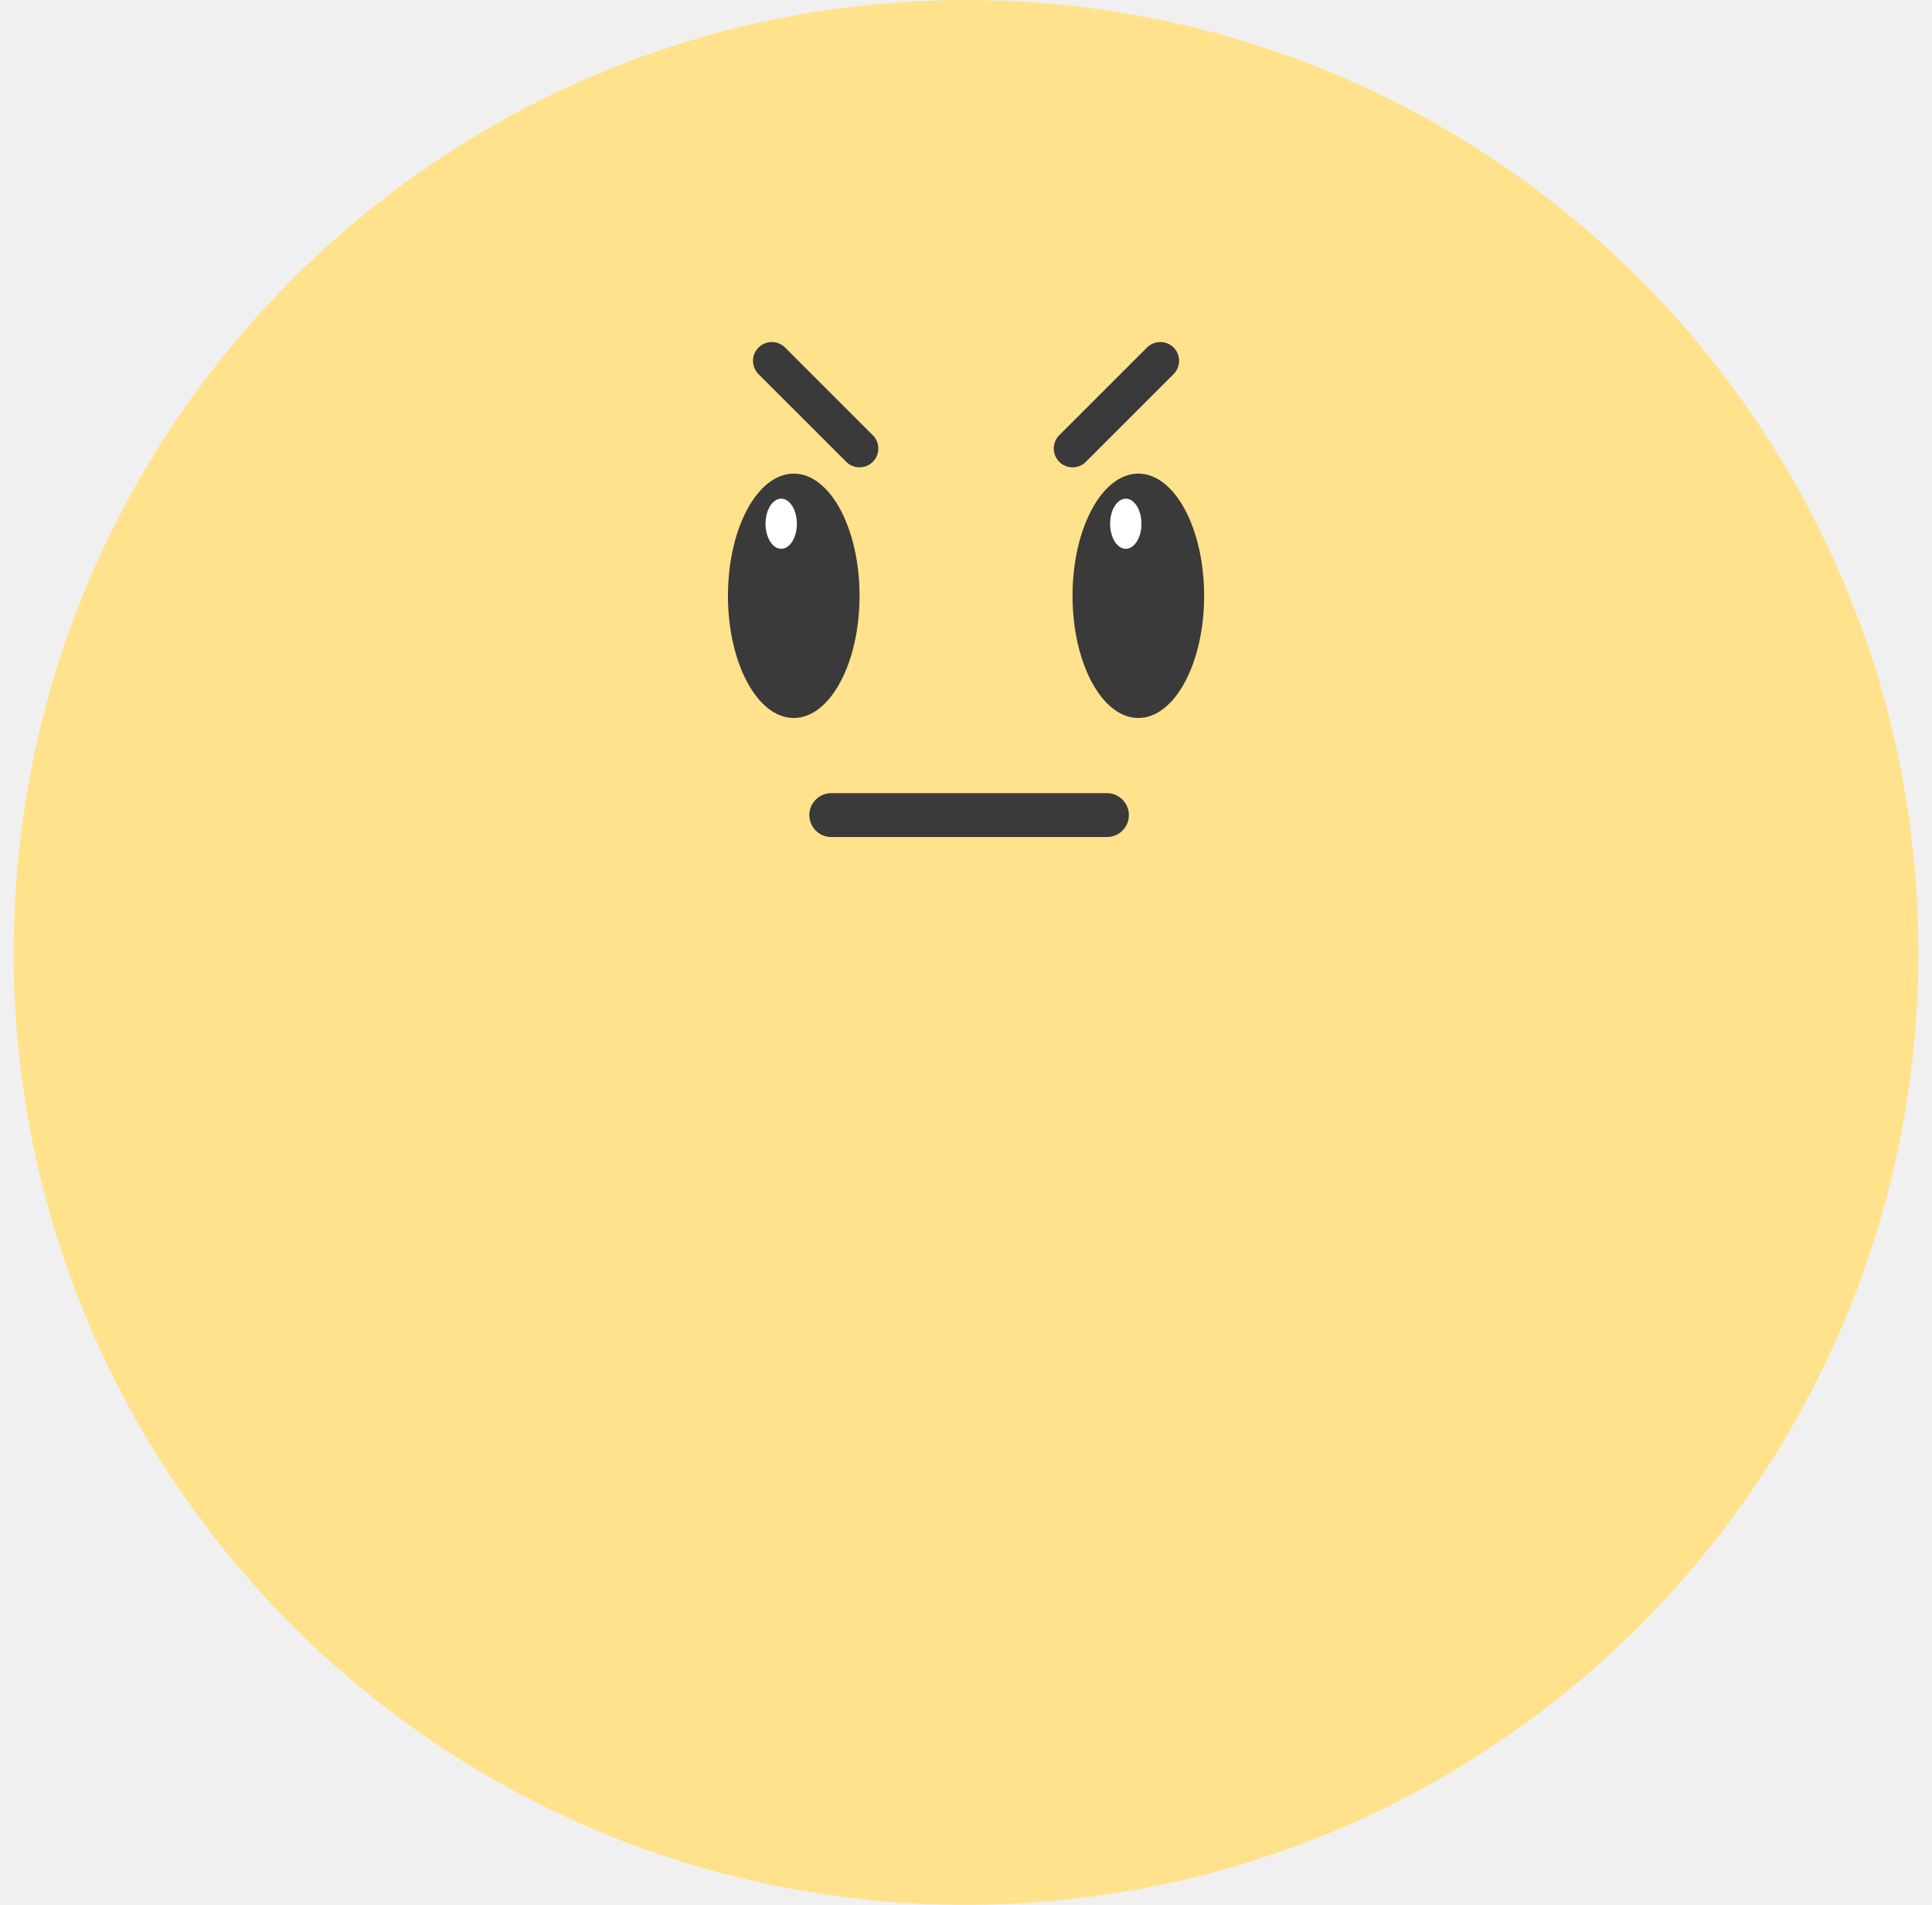
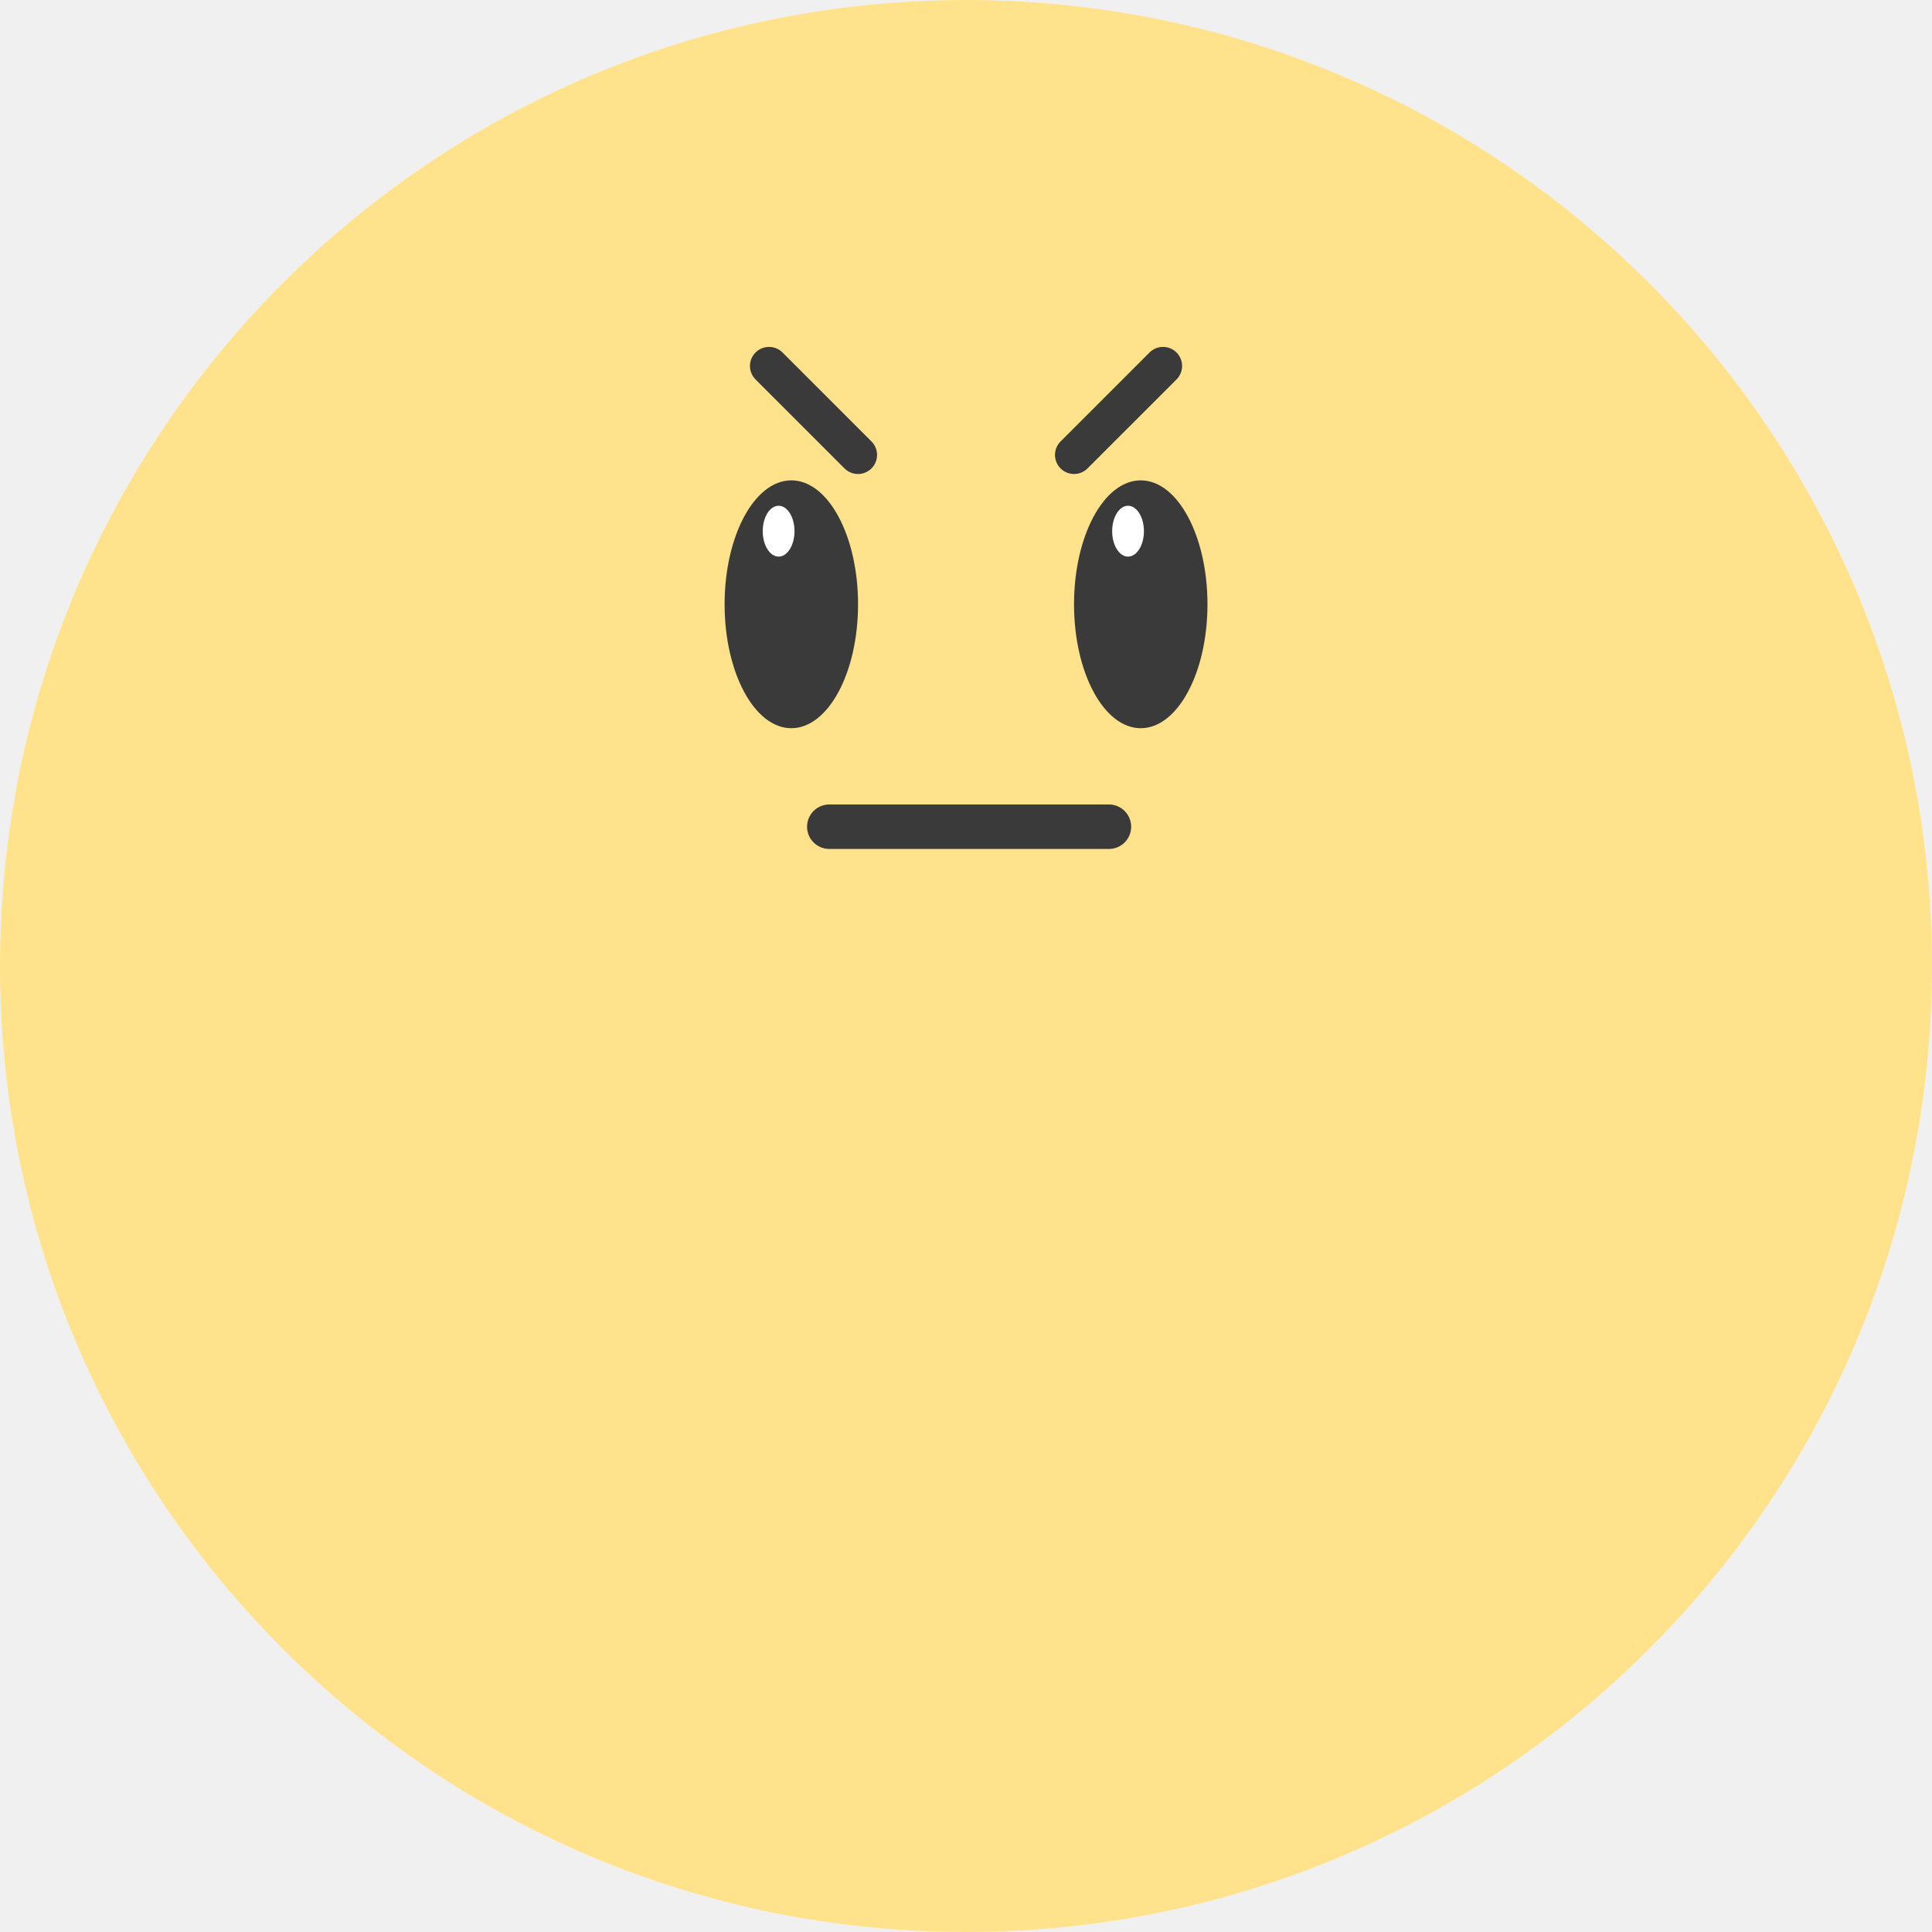
- <svg xmlns="http://www.w3.org/2000/svg" width="71" height="70" viewBox="0 0 71 70" fill="none">
-   <circle cx="35.5" cy="35" r="35" fill="#F1F7FF" />
-   <mask id="mask0_2956_7016" style="mask-type:alpha" maskUnits="userSpaceOnUse" x="0" y="0" width="71" height="70">
-     <circle cx="35.5" cy="35" r="35" fill="#F1F7FF" />
+ <svg xmlns="http://www.w3.org/2000/svg" width="300" height="300" viewBox="0 0 300 300" fill="none">
+   <circle cx="150" cy="150" r="150" fill="#F1F7FF" />
+   <mask id="mask0_4609_23638" style="mask-type:alpha" maskUnits="userSpaceOnUse" x="0" y="0" width="300" height="300">
+     <circle cx="150" cy="150" r="150" fill="#F1F7FF" />
  </mask>
-   <g mask="url(#mask0_2956_7016)">
-     <g filter="url(#filter0_d_2956_7016)">
-       <path d="M19.733 -3.28C24.696 -18.554 46.304 -18.554 51.267 -3.28C53.486 3.551 59.852 8.175 67.034 8.175C83.094 8.175 89.772 28.726 76.779 38.166C70.968 42.388 68.537 49.871 70.756 56.702C75.719 71.975 58.237 84.677 45.245 75.237C39.434 71.015 31.566 71.015 25.755 75.237C12.763 84.677 -4.719 71.975 0.244 56.702C2.463 49.871 0.032 42.388 -5.779 38.166C-18.772 28.726 -12.094 8.175 3.966 8.175C11.148 8.175 17.514 3.551 19.733 -3.28Z" fill="#FFE28B" />
+   <g mask="url(#mask0_4609_23638)">
+     <g filter="url(#filter0_d_4609_23638)">
+       <path d="M82.422 -14.058C103.691 -79.518 196.299 -79.518 217.568 -14.058V-14.058C227.08 15.216 254.361 35.037 285.142 35.037V35.037C353.97 35.037 382.588 123.112 326.904 163.569V163.569C302.002 181.661 291.582 213.731 301.094 243.006V243.006C322.363 308.465 247.441 362.899 191.758 322.443V322.443C166.855 304.35 133.135 304.35 108.233 322.443V322.443C52.549 362.899 -22.372 308.465 -1.103 243.006V243.006C8.409 213.731 -2.012 181.661 -26.914 163.569V163.569C-82.597 123.112 -53.98 35.037 14.849 35.037V35.037C45.63 35.037 72.91 15.216 82.422 -14.058V-14.058Z" fill="#FFE28B" />
    </g>
-     <path d="M28.363 13.26L31.587 16.483" stroke="#3A3A3A" stroke-width="1.382" stroke-linecap="round" />
-     <ellipse cx="29.17" cy="21.895" rx="2.418" ry="4.49" fill="#3A3A3A" />
-     <ellipse cx="28.709" cy="19.247" rx="0.576" ry="0.921" fill="white" />
-     <path d="M42.64 13.26L39.416 16.483" stroke="#3A3A3A" stroke-width="1.382" stroke-linecap="round" />
-     <ellipse cx="41.833" cy="21.895" rx="2.418" ry="4.49" fill="#3A3A3A" />
-     <ellipse cx="41.372" cy="19.247" rx="0.576" ry="0.921" fill="white" />
-     <rect x="29.743" y="29.148" width="11.743" height="1.612" rx="0.806" fill="#3A3A3A" />
+     <path d="M119.414 56.828L133.229 70.643" stroke="#3A3A3A" stroke-width="5.921" stroke-linecap="round" />
+     <ellipse cx="122.877" cy="93.833" rx="10.361" ry="19.243" fill="#3A3A3A" />
+     <ellipse cx="120.905" cy="82.482" rx="2.467" ry="3.947" fill="white" />
+     <path d="M180.594 56.828L166.778 70.643" stroke="#3A3A3A" stroke-width="5.921" stroke-linecap="round" />
+     <ellipse cx="177.135" cy="93.833" rx="10.361" ry="19.243" fill="#3A3A3A" />
+     <ellipse cx="175.162" cy="82.482" rx="2.467" ry="3.947" fill="white" />
+     <rect x="125.32" y="124.918" width="50.327" height="6.908" rx="3.454" fill="#3A3A3A" />
  </g>
  <defs>
-     <filter id="filter0_d_2956_7016" x="-14.486" y="-16.578" width="99.973" height="96.898" filterUnits="userSpaceOnUse" color-interpolation-filters="sRGB">
+     <filter id="filter0_d_4609_23638" x="-64.23" y="-71.047" width="428.453" height="415.277" filterUnits="userSpaceOnUse" color-interpolation-filters="sRGB">
      <feFlood flood-opacity="0" result="BackgroundImageFix" />
      <feColorMatrix in="SourceAlpha" type="matrix" values="0 0 0 0 0 0 0 0 0 0 0 0 0 0 0 0 0 0 127 0" result="hardAlpha" />
      <feOffset />
-       <feGaussianBlur stdDeviation="0.921" />
+       <feGaussianBlur stdDeviation="3.947" />
      <feComposite in2="hardAlpha" operator="out" />
      <feColorMatrix type="matrix" values="0 0 0 0 1 0 0 0 0 0.943 0 0 0 0 0.773 0 0 0 1 0" />
-       <feBlend mode="normal" in2="BackgroundImageFix" result="effect1_dropShadow_2956_7016" />
-       <feBlend mode="normal" in="SourceGraphic" in2="effect1_dropShadow_2956_7016" result="shape" />
+       <feBlend mode="normal" in2="BackgroundImageFix" result="effect1_dropShadow_4609_23638" />
+       <feBlend mode="normal" in="SourceGraphic" in2="effect1_dropShadow_4609_23638" result="shape" />
    </filter>
  </defs>
</svg>
